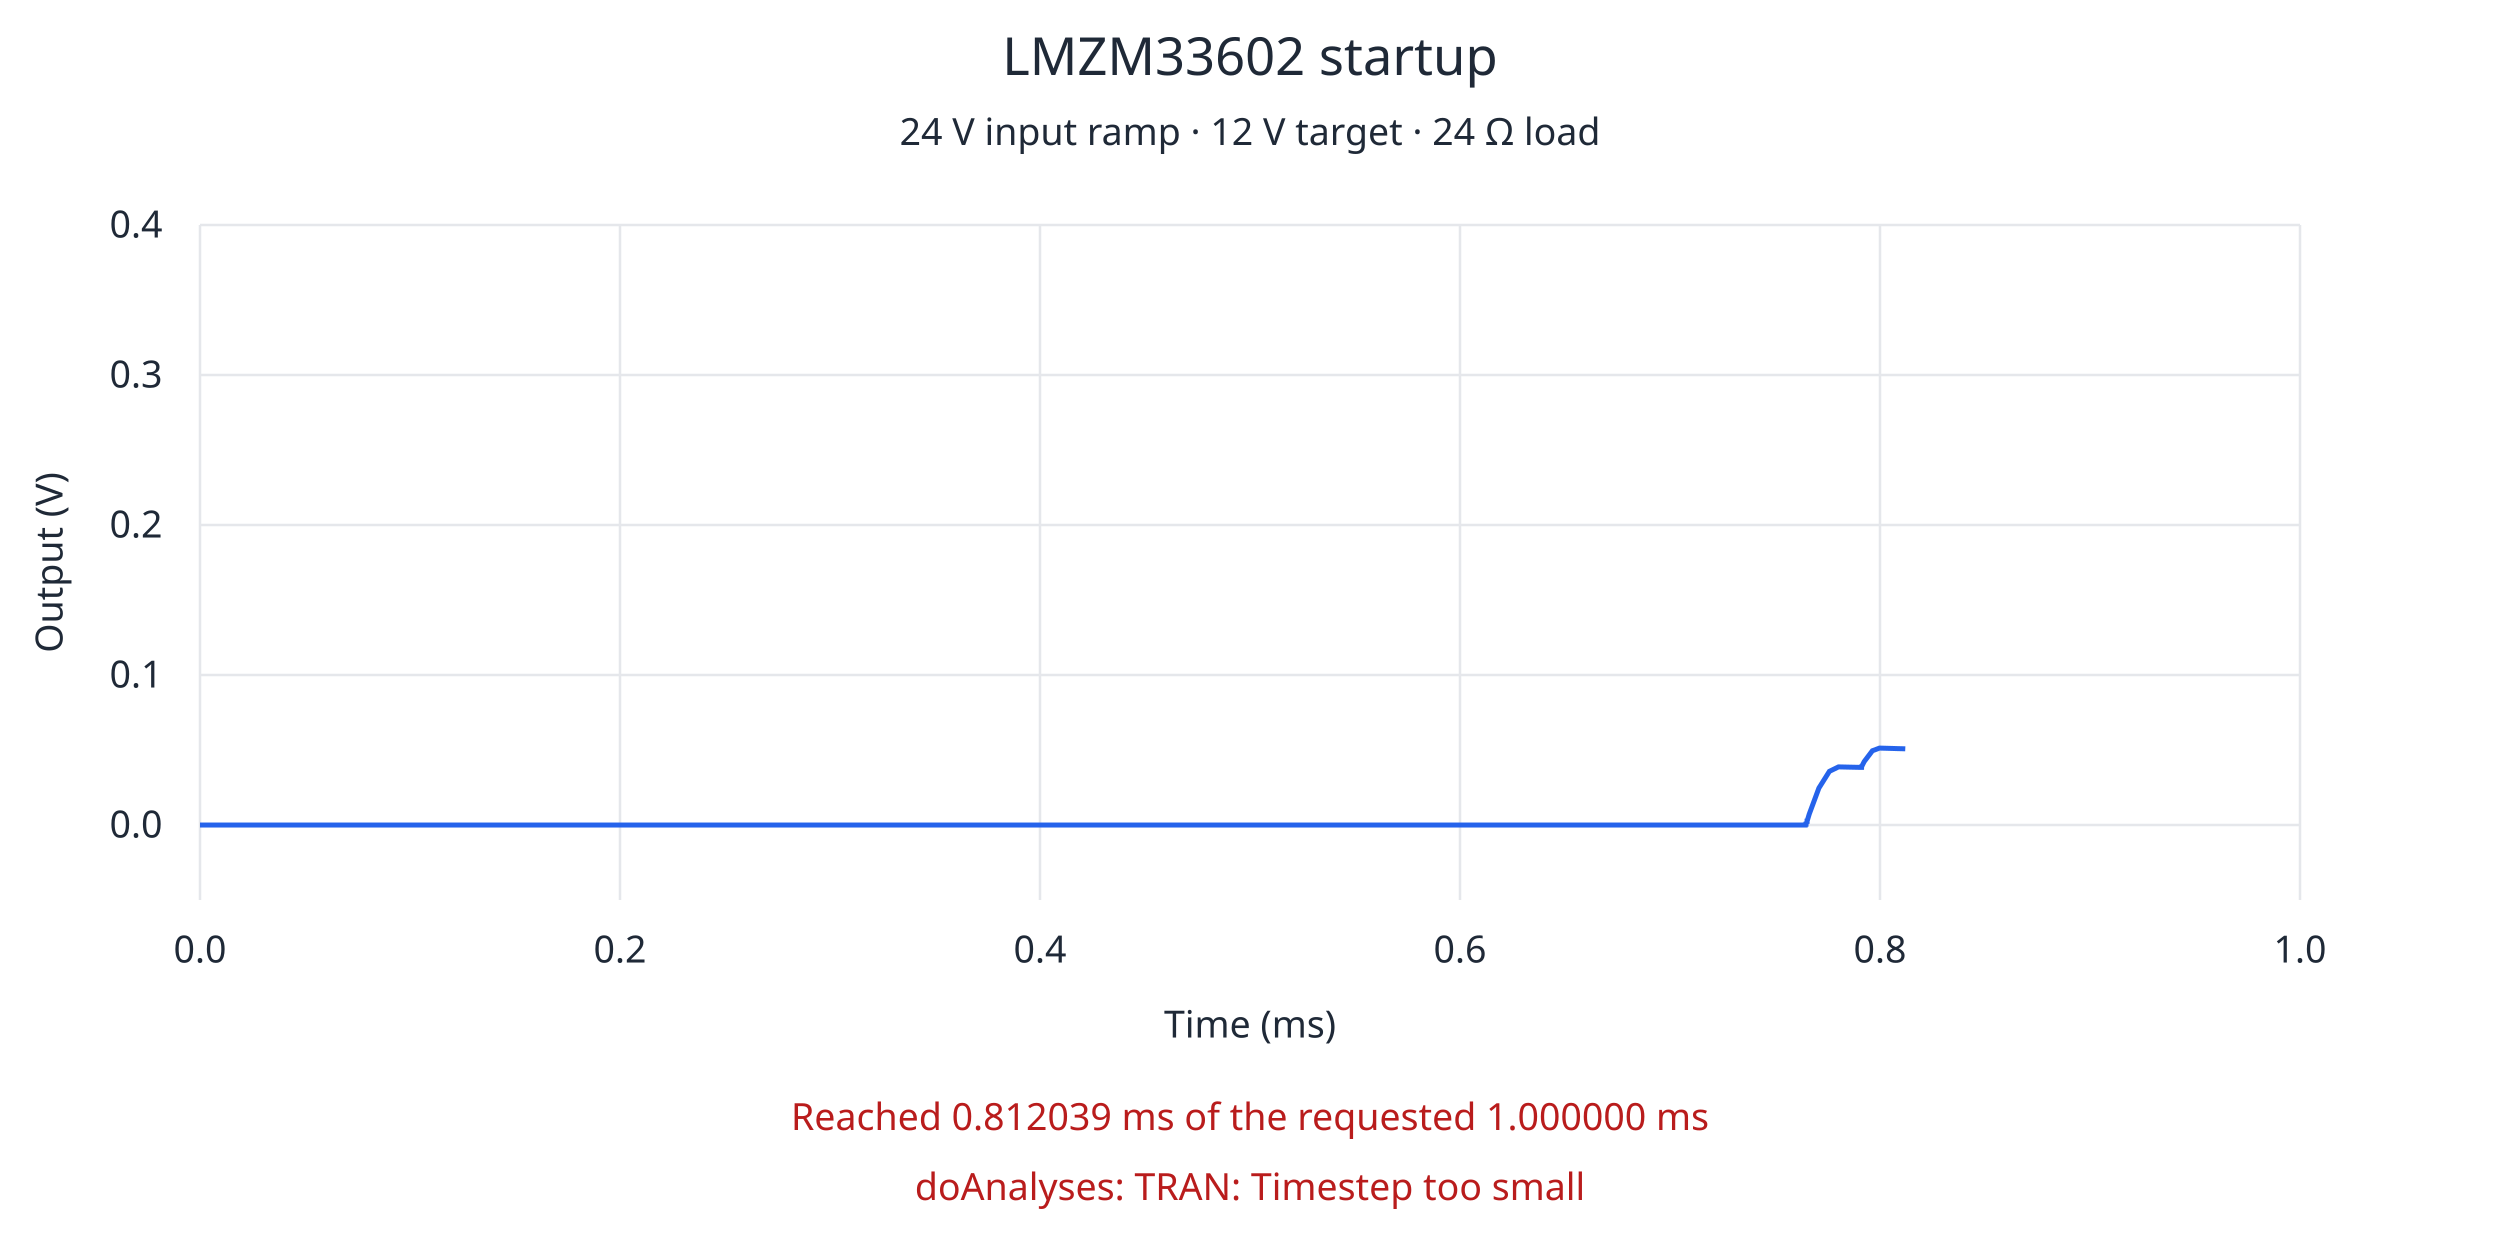
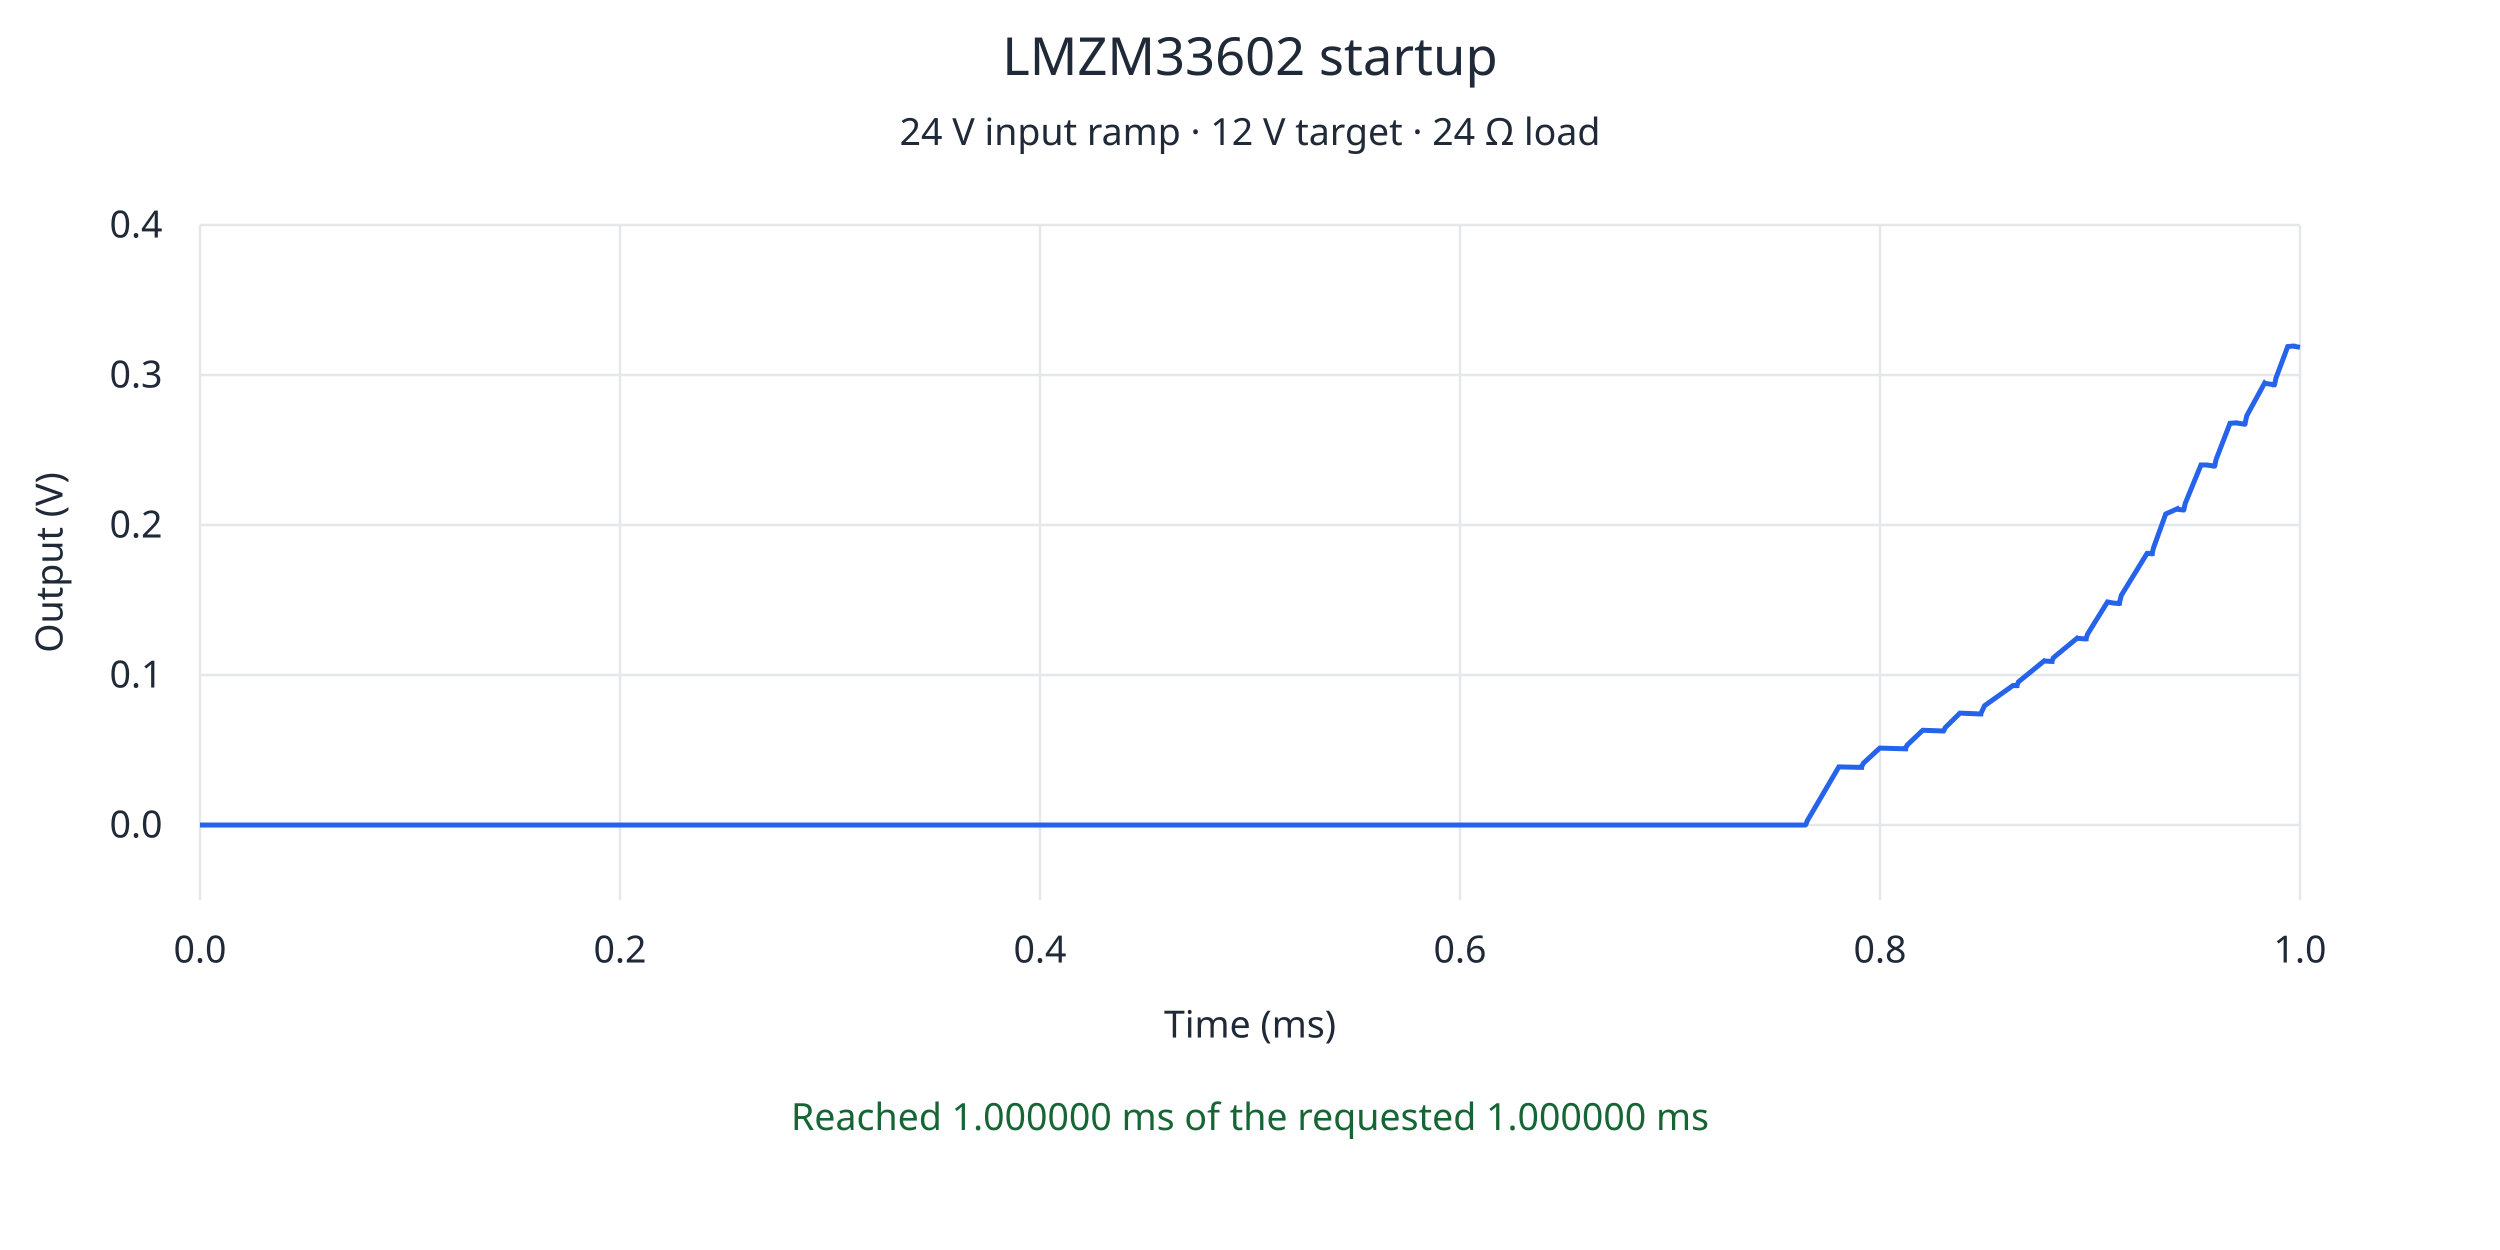
<svg xmlns="http://www.w3.org/2000/svg" width="1000" height="500" viewBox="0 0 1000 500">
  <rect width="1000" height="500" fill="white" />
  <g font-family="sans-serif" font-size="15" fill="#1f2937">
    <text x="500" y="30" text-anchor="middle" font-size="21">LMZM33602 startup</text>
    <text x="500" y="58" text-anchor="middle">24 V input ramp · 12 V target · 24 Ω load</text>
    <line x1="80" y1="330" x2="920" y2="330" stroke="#e5e7eb" />
    <text x="65" y="335" text-anchor="end">0.0</text>
    <line x1="80" y1="270" x2="920" y2="270" stroke="#e5e7eb" />
    <text x="65" y="275" text-anchor="end">0.1</text>
    <line x1="80" y1="210" x2="920" y2="210" stroke="#e5e7eb" />
    <text x="65" y="215" text-anchor="end">0.2</text>
    <line x1="80" y1="150" x2="920" y2="150" stroke="#e5e7eb" />
    <text x="65" y="155" text-anchor="end">0.3</text>
    <line x1="80" y1="90" x2="920" y2="90" stroke="#e5e7eb" />
    <text x="65" y="95" text-anchor="end">0.4</text>
    <line x1="80" y1="90" x2="80" y2="360" stroke="#e5e7eb" />
    <text x="80" y="385" text-anchor="middle">0.0</text>
    <line x1="248" y1="90" x2="248" y2="360" stroke="#e5e7eb" />
    <text x="248" y="385" text-anchor="middle">0.2</text>
    <line x1="416" y1="90" x2="416" y2="360" stroke="#e5e7eb" />
    <text x="416" y="385" text-anchor="middle">0.4</text>
    <line x1="584" y1="90" x2="584" y2="360" stroke="#e5e7eb" />
    <text x="584" y="385" text-anchor="middle">0.6</text>
    <line x1="752" y1="90" x2="752" y2="360" stroke="#e5e7eb" />
    <text x="752" y="385" text-anchor="middle">0.8</text>
    <line x1="920" y1="90" x2="920" y2="360" stroke="#e5e7eb" />
    <text x="920" y="385" text-anchor="middle">1.0</text>
-     <polyline points="80.00,330.00 80.01,330.00 80.01,330.00 80.01,330.00 80.01,330.00 80.01,330.00 80.01,330.00 80.01,330.00 80.02,330.00 80.02,330.00 80.03,330.00 80.14,330.00 80.68,330.00 80.84,330.00 80.84,330.00 80.84,330.00 80.84,330.00 80.89,330.00 81.67,330.00 84.55,330.00 88.75,330.00 92.95,330.00 97.15,330.00 101.35,330.00 105.55,330.00 109.75,330.00 113.95,330.00 115.49,330.00 115.57,330.00 115.57,330.00 115.57,330.00 115.57,330.00 115.57,330.00 115.57,330.00 115.57,330.00 115.57,330.00 115.57,330.00 115.57,330.00 115.57,330.00 115.57,330.00 115.57,330.00 115.58,330.00 115.58,330.00 115.58,330.00 115.58,330.00 115.60,330.00 115.66,330.00 115.68,330.00 115.68,330.00 115.76,330.00 115.88,330.00 115.99,330.00 116.11,330.00 116.25,330.00 116.49,330.00 116.72,330.00 116.95,330.00 117.22,330.00 117.86,330.00 121.19,330.00 125.39,330.00 129.59,330.00 133.79,330.00 134.37,330.00 134.95,330.00 136.00,330.00 139.36,330.00 143.56,330.00 147.76,330.00 151.96,330.00 156.16,330.00 160.36,330.00 164.56,330.00 168.76,330.00 172.96,330.00 177.16,330.00 181.36,330.00 185.56,330.00 189.76,330.00 193.96,330.00 195.24,330.00 195.36,330.00 195.36,330.00 195.36,330.00 195.36,330.00 195.37,330.00 195.41,330.00 196.86,330.00 201.06,330.00 205.26,330.00 205.71,330.00 205.75,330.00 205.75,330.00 205.76,330.00 205.76,330.00 205.76,330.00 205.85,330.00 207.97,330.00 212.17,330.00 216.37,330.00 220.57,330.00 224.77,330.00 228.97,330.00 233.17,330.00 237.37,330.00 241.57,330.00 245.77,330.00 249.97,330.00 254.17,330.00 258.37,330.00 262.57,330.00 266.77,330.00 270.97,330.00 275.17,330.00 279.37,330.00 283.57,330.00 287.77,330.00 291.97,330.00 296.17,330.00 300.37,330.00 304.57,330.00 308.77,330.00 312.97,330.00 317.17,330.00 321.37,330.00 325.57,330.00 329.77,330.00 333.97,330.00 338.17,330.00 342.37,330.00 346.57,330.00 350.77,330.00 354.97,330.00 359.17,330.00 363.37,330.00 367.57,330.00 371.77,330.00 375.97,330.00 380.17,330.00 384.37,330.00 388.57,330.00 392.77,330.00 396.97,330.00 401.17,330.00 405.37,330.00 409.57,330.00 413.77,330.00 417.97,330.00 422.17,330.00 426.37,330.00 430.57,330.00 434.77,330.00 438.97,330.00 443.17,330.00 447.37,330.00 451.57,330.00 455.77,330.00 459.97,330.00 464.17,330.00 468.37,330.00 472.57,330.00 476.77,330.00 480.97,330.00 485.17,330.00 489.37,330.00 493.57,330.00 497.77,330.00 501.97,330.00 506.17,330.00 510.37,330.00 514.57,330.00 518.77,330.00 522.97,330.00 527.17,330.00 531.37,330.00 535.57,330.00 539.77,330.00 543.97,330.00 548.17,330.00 552.37,330.00 556.57,330.00 560.77,330.00 564.97,330.00 569.17,330.00 573.37,330.00 577.57,330.00 581.77,330.00 585.97,330.00 590.17,330.00 594.37,330.00 598.57,330.00 602.77,330.00 606.97,330.00 611.17,330.00 615.37,330.00 619.57,330.00 623.77,330.00 627.97,330.00 632.17,330.00 636.37,330.00 640.57,330.00 644.77,330.00 648.97,330.00 653.17,330.00 657.37,330.00 661.57,330.00 665.77,330.00 669.97,330.00 674.17,330.00 678.37,330.00 682.57,330.00 686.77,330.00 690.97,330.00 695.17,330.00 699.37,330.00 703.57,330.00 707.77,330.00 711.97,330.00 716.17,330.00 720.37,330.00 721.92,330.00 722.02,330.00 722.03,330.00 722.03,330.00 722.03,330.00 722.03,330.00 722.03,330.00 722.03,330.00 722.03,330.00 722.03,330.00 722.03,330.00 722.03,330.00 722.03,330.00 722.03,330.00 722.03,330.00 722.03,330.00 722.03,330.00 722.03,330.00 722.03,330.00 722.03,330.00 722.03,330.00 722.03,330.00 722.03,330.00 722.03,330.00 722.03,330.00 722.04,330.00 722.04,330.00 722.04,330.00 722.04,330.00 722.04,330.00 722.04,330.00 722.04,330.00 722.04,330.00 722.04,330.00 722.04,330.00 722.04,330.00 722.04,330.00 722.04,330.00 722.04,330.00 722.04,330.00 722.04,330.00 722.04,330.00 722.04,330.00 722.04,330.00 722.04,330.00 722.04,330.00 722.04,330.00 722.04,330.00 722.04,330.00 722.04,330.00 722.04,330.00 722.04,330.00 722.04,330.00 722.04,330.00 722.04,330.00 722.04,330.00 722.05,330.00 722.05,330.00 722.05,330.00 722.05,330.00 722.05,330.00 722.05,330.00 722.05,330.00 722.05,330.00 722.05,330.00 722.05,330.00 722.05,330.00 722.05,330.00 722.06,330.00 722.06,330.00 722.06,330.00 722.06,329.99 722.06,329.99 722.06,329.99 722.08,329.99 722.08,329.99 722.08,329.99 722.08,329.99 722.08,329.99 722.08,329.99 722.08,329.99 722.08,329.99 722.08,329.99 722.08,329.99 722.08,329.99 722.08,329.99 722.08,329.99 722.08,329.99 722.08,329.99 722.08,329.99 722.08,329.99 722.09,329.99 722.09,329.99 722.09,329.99 722.09,329.99 722.09,329.99 722.09,329.99 722.09,329.99 722.09,329.99 722.09,329.99 722.09,329.99 722.09,329.99 722.09,329.99 722.09,329.99 722.09,329.99 722.09,329.99 722.09,329.99 722.09,329.99 722.09,329.99 722.09,329.99 722.10,329.99 722.10,329.99 722.10,329.99 722.10,329.99 722.10,329.99 722.10,329.99 722.10,329.99 722.10,329.99 722.10,329.99 722.11,329.99 722.11,329.99 722.12,329.98 722.15,329.97 722.19,329.95 722.23,329.92 722.26,329.88 722.31,329.81 722.39,329.69 722.39,329.69 722.39,329.69 722.39,329.68 722.39,329.68 722.40,329.68 722.40,329.68 722.40,329.67 722.43,329.62 722.70,328.91 722.82,328.51 722.83,328.51 722.83,328.51 722.83,328.51 722.83,328.51 722.83,328.51 722.83,328.51 722.83,328.51 722.83,328.51 722.83,328.51 722.83,328.51 722.83,328.50 722.83,328.49 722.83,328.49 722.83,328.48 722.84,328.48 722.84,328.47 722.84,328.46 722.87,328.37 723.71,325.60 727.56,315.23 731.76,308.54 735.40,306.76 735.53,306.76 735.54,306.76 736.04,306.77 739.91,306.86 744.11,306.95 744.49,306.95 744.49,306.95 744.49,306.95 744.49,306.95 744.49,306.95 744.49,306.95 744.49,306.95 744.50,306.95 744.50,306.95 744.50,306.95 744.50,306.95 744.50,306.95 744.50,306.95 744.50,306.95 744.50,306.95 744.50,306.95 744.50,306.95 744.50,306.95 744.50,306.95 744.50,306.95 744.50,306.95 744.50,306.95 744.50,306.95 744.50,306.95 744.50,306.95 744.50,306.95 744.50,306.95 744.50,306.95 744.50,306.95 744.50,306.95 744.50,306.95 744.50,306.95 744.50,306.95 744.50,306.95 744.50,306.95 744.50,306.95 744.50,306.95 744.50,306.95 744.50,306.95 744.50,306.95 744.50,306.96 744.50,306.96 744.50,306.96 744.51,306.96 744.51,306.96 744.51,306.96 744.51,306.96 744.51,306.96 744.51,306.96 744.51,306.96 744.51,306.96 744.51,306.96 744.51,306.96 744.51,306.96 744.51,306.96 744.51,306.96 744.51,306.96 744.51,306.96 744.51,306.96 744.51,306.96 744.51,306.96 744.51,306.96 744.51,306.96 744.51,306.96 744.51,306.96 744.51,306.96 744.51,306.96 744.51,306.96 744.51,306.96 744.51,306.96 744.51,306.96 744.51,306.96 744.51,306.96 744.51,306.96 744.51,306.96 744.51,306.96 744.51,306.96 744.51,306.96 744.51,306.96 744.51,306.96 744.51,306.96 744.51,306.96 744.51,306.96 744.51,306.96 744.51,306.96 744.51,306.96 744.51,306.96 744.51,306.96 744.52,306.96 744.52,306.96 744.52,306.96 744.52,306.96 744.52,306.96 744.52,306.95 744.52,306.95 744.52,306.95 744.52,306.95 744.52,306.95 744.52,306.95 744.52,306.95 744.52,306.95 744.52,306.95 744.52,306.95 744.52,306.95 744.52,306.95 744.52,306.95 744.52,306.95 744.53,306.95 744.53,306.95 744.53,306.95 744.53,306.95 744.53,306.95 744.53,306.95 744.53,306.95 744.54,306.94 744.54,306.94 744.54,306.94 744.54,306.94 744.55,306.93 744.55,306.92 744.56,306.91 744.56,306.91 744.56,306.91 744.56,306.91 744.56,306.91 744.56,306.91 744.56,306.91 744.56,306.91 744.56,306.90 744.56,306.90 744.56,306.90 744.56,306.90 744.56,306.90 744.56,306.90 744.56,306.90 744.56,306.90 744.56,306.90 744.56,306.90 744.56,306.90 744.56,306.90 744.56,306.90 744.56,306.90 744.56,306.90 744.56,306.90 744.56,306.90 744.56,306.90 744.56,306.90 744.56,306.90 744.56,306.90 744.56,306.90 744.56,306.90 744.56,306.90 744.56,306.90 744.56,306.90 744.56,306.90 744.56,306.90 744.56,306.90 744.56,306.90 744.56,306.90 744.57,306.90 744.57,306.90 744.57,306.90 744.57,306.89 744.57,306.89 744.57,306.89 744.57,306.89 744.57,306.89 744.57,306.89 744.57,306.89 744.57,306.89 744.57,306.89 744.57,306.89 744.57,306.89 744.57,306.89 744.57,306.89 744.57,306.89 744.57,306.88 744.57,306.88 744.58,306.87 744.58,306.87 744.58,306.87 744.58,306.87 744.58,306.87 744.58,306.87 744.58,306.87 744.58,306.87 744.58,306.87 744.58,306.87 744.58,306.86 744.58,306.86 744.58,306.86 744.58,306.86 744.58,306.86 744.59,306.85 744.59,306.85 744.59,306.85 744.59,306.83 744.60,306.81 744.60,306.81 744.60,306.81 744.60,306.81 744.61,306.81 744.61,306.81 744.61,306.81 744.61,306.81 744.61,306.81 744.61,306.81 744.61,306.81 744.61,306.81 744.61,306.81 744.61,306.81 744.61,306.81 744.61,306.81 744.61,306.81 744.61,306.80 744.61,306.80 744.61,306.80 744.61,306.80 744.61,306.80 744.61,306.80 744.61,306.80 744.61,306.80 744.61,306.80 744.61,306.80 744.61,306.80 744.61,306.80 744.61,306.80 744.61,306.79 744.61,306.79 744.61,306.79 744.61,306.79 744.61,306.79 744.61,306.79 744.61,306.79 744.61,306.79 744.62,306.79 744.62,306.78 744.62,306.78 744.62,306.78 744.62,306.77 744.62,306.77 744.63,306.76 744.63,306.75 744.64,306.74 744.65,306.70 744.68,306.64 744.72,306.57 744.75,306.51 744.78,306.43 744.82,306.34 744.90,306.18 744.98,306.01 745.07,305.84 745.15,305.67 745.24,305.50 745.35,305.28 745.71,304.59 748.96,300.30 751.81,299.24 751.89,299.24 751.90,299.24 751.98,299.24 754.09,299.30 756.94,299.38 757.31,299.39 757.92,299.41 759.20,299.45 761.64,299.51 762.11,299.53 762.11,299.53 762.11,299.53 762.11,299.53 762.11,299.53 762.11,299.53 762.11,299.53 762.11,299.53" fill="none" stroke="#2563eb" stroke-width="2" />
+     <polyline points="80.00,330.00 80.01,330.00 80.03,330.00 80.84,330.00 88.75,330.00 109.75,330.00 115.57,330.00 115.57,330.00 115.57,330.00 115.60,330.00 115.88,330.00 116.72,330.00 125.39,330.00 136.00,330.00 156.16,330.00 177.16,330.00 195.24,330.00 195.37,330.00 205.71,330.00 205.76,330.00 220.57,330.00 241.57,330.00 262.57,330.00 283.57,330.00 304.57,330.00 325.57,330.00 346.57,330.00 367.57,330.00 388.57,330.00 409.57,330.00 430.57,330.00 451.57,330.00 472.57,330.00 493.57,330.00 514.57,330.00 535.57,330.00 556.57,330.00 577.57,330.00 598.57,330.00 619.57,330.00 640.57,330.00 661.57,330.00 682.57,330.00 703.57,330.00 721.92,330.00 722.03,330.00 722.03,330.00 722.03,330.00 722.03,330.00 722.04,330.00 722.04,330.00 722.04,330.00 722.04,330.00 722.04,330.00 722.04,330.00 722.04,330.00 722.05,330.00 722.05,330.00 722.06,330.00 722.08,329.99 722.08,329.99 722.08,329.99 722.08,329.99 722.09,329.99 722.09,329.99 722.09,329.99 722.10,329.99 722.10,329.99 722.11,329.99 722.26,329.88 722.39,329.68 722.43,329.62 722.83,328.51 722.83,328.51 722.83,328.49 722.87,328.37 735.53,306.76 744.49,306.95 744.49,306.95 744.50,306.95 744.50,306.95 744.50,306.95 744.50,306.95 744.50,306.95 744.50,306.95 744.50,306.96 744.51,306.96 744.51,306.96 744.51,306.96 744.51,306.96 744.51,306.96 744.51,306.96 744.51,306.96 744.51,306.96 744.51,306.96 744.52,306.96 744.52,306.95 744.52,306.95 744.52,306.95 744.53,306.95 744.54,306.94 744.56,306.91 744.56,306.91 744.56,306.90 744.56,306.90 744.56,306.90 744.56,306.90 744.56,306.90 744.56,306.90 744.57,306.90 744.57,306.89 744.57,306.89 744.57,306.89 744.58,306.87 744.58,306.87 744.58,306.86 744.59,306.85 744.60,306.81 744.61,306.81 744.61,306.81 744.61,306.80 744.61,306.80 744.61,306.80 744.61,306.79 744.62,306.79 744.62,306.77 744.68,306.64 744.90,306.18 745.35,305.28 751.90,299.24 757.92,299.41 762.11,299.53 762.11,299.53 762.11,299.53 762.11,299.53 762.11,299.53 762.12,299.53 762.12,299.53 762.12,299.53 762.12,299.53 762.12,299.53 762.13,299.53 762.13,299.53 762.13,299.53 762.13,299.53 762.13,299.53 762.13,299.53 762.13,299.53 762.13,299.53 762.14,299.53 762.14,299.53 762.14,299.52 762.15,299.52 762.16,299.51 762.18,299.48 762.18,299.48 762.18,299.47 762.18,299.47 762.18,299.47 762.18,299.47 762.18,299.47 762.18,299.47 762.18,299.47 762.18,299.46 762.18,299.46 762.19,299.46 762.19,299.45 762.19,299.44 762.20,299.44 762.20,299.43 762.21,299.41 762.22,299.38 762.22,299.38 762.22,299.37 762.23,299.37 762.23,299.37 762.23,299.36 762.23,299.36 762.24,299.34 762.27,299.26 762.45,298.89 762.86,298.03 769.09,292.11 777.40,292.40 777.41,292.40 777.41,292.40 777.41,292.40 777.41,292.40 777.41,292.40 777.41,292.40 777.41,292.40 777.41,292.40 777.41,292.40 777.41,292.40 777.41,292.40 777.41,292.40 777.42,292.40 777.42,292.40 777.42,292.40 777.42,292.40 777.42,292.40 777.43,292.40 777.43,292.40 777.43,292.40 777.43,292.40 777.43,292.40 777.43,292.40 777.43,292.40 777.43,292.40 777.43,292.40 777.44,292.40 777.45,292.39 777.46,292.38 777.48,292.35 777.48,292.35 777.48,292.35 777.48,292.34 777.48,292.34 777.48,292.34 777.48,292.34 777.48,292.34 777.48,292.33 777.49,292.32 777.49,292.31 777.49,292.31 777.50,292.30 777.51,292.27 777.52,292.25 777.52,292.25 777.52,292.25 777.52,292.24 777.52,292.24 777.52,292.24 777.53,292.23 777.53,292.22 777.55,292.18 777.69,291.86 778.07,291.06 783.97,285.25 791.02,285.54 792.25,285.59 792.25,285.59 792.25,285.59 792.25,285.59 792.25,285.59 792.25,285.59 792.26,285.59 792.26,285.59 792.26,285.59 792.26,285.59 792.26,285.59 792.26,285.59 792.27,285.59 792.27,285.59 792.27,285.59 792.27,285.59 792.27,285.59 792.27,285.59 792.28,285.59 792.29,285.59 792.29,285.58 792.29,285.58 792.29,285.58 792.30,285.57 792.32,285.54 792.32,285.54 792.32,285.54 792.32,285.54 792.32,285.54 792.32,285.53 792.32,285.53 792.32,285.53 792.32,285.53 792.32,285.53 792.33,285.52 792.33,285.52 792.33,285.50 792.33,285.50 792.34,285.49 792.35,285.48 792.36,285.44 792.36,285.44 792.36,285.44 792.37,285.42 792.48,285.16 792.76,284.53 793.84,282.26 805.22,274.20 805.22,274.20 805.22,274.20 805.22,274.20 805.23,274.20 805.23,274.20 805.23,274.21 805.23,274.21 805.24,274.21 805.74,274.23 806.67,274.28 806.67,274.28 806.67,274.28 806.68,274.28 806.68,274.28 806.68,274.28 806.68,274.28 806.68,274.28 806.68,274.28 806.69,274.28 806.69,274.28 806.69,274.28 806.69,274.28 806.69,274.28 806.69,274.28 806.69,274.28 806.69,274.28 806.70,274.28 806.71,274.28 806.72,274.27 806.72,274.26 806.72,274.26 806.72,274.26 806.73,274.25 806.74,274.23 806.74,274.23 806.74,274.22 806.74,274.22 806.74,274.22 806.74,274.22 806.74,274.22 806.74,274.22 806.74,274.22 806.74,274.22 806.75,274.21 806.75,274.21 806.75,274.21 806.75,274.19 806.76,274.19 806.76,274.18 806.76,274.17 806.78,274.13 806.79,274.12 806.84,274.00 807.00,273.63 807.40,272.73 817.70,264.33 817.84,264.41 817.84,264.41 817.85,264.41 817.85,264.41 817.85,264.41 817.85,264.41 817.85,264.41 817.86,264.41 817.87,264.41 820.70,264.58 820.70,264.58 820.70,264.58 820.70,264.58 820.70,264.58 820.70,264.58 820.70,264.58 820.71,264.58 820.71,264.58 820.71,264.58 820.71,264.58 820.71,264.58 820.72,264.58 820.72,264.58 820.72,264.58 820.72,264.58 820.72,264.58 820.72,264.58 820.73,264.58 820.74,264.58 820.74,264.57 820.76,264.54 820.76,264.53 820.77,264.53 820.77,264.53 820.77,264.52 820.77,264.52 820.77,264.52 820.77,264.52 820.77,264.52 820.77,264.52 820.77,264.52 820.77,264.51 820.77,264.51 820.78,264.51 820.78,264.49 820.78,264.49 820.79,264.48 820.79,264.47 820.81,264.42 820.81,264.42 820.81,264.42 820.81,264.42 820.86,264.31 821.01,263.94 821.40,263.05 830.79,255.32 830.80,255.33 830.80,255.33 830.81,255.33 830.81,255.33 830.81,255.33 830.81,255.33 830.82,255.33 830.82,255.33 830.97,255.34 832.56,255.45 834.35,255.58 834.35,255.58 834.35,255.58 834.36,255.58 834.36,255.58 834.36,255.58 834.36,255.58 834.36,255.58 834.36,255.58 834.37,255.58 834.37,255.58 834.37,255.58 834.37,255.58 834.37,255.58 834.37,255.58 834.37,255.58 834.37,255.58 834.38,255.58 834.38,255.58 834.39,255.57 834.40,255.56 834.43,255.49 834.43,255.49 834.43,255.48 834.44,255.48 834.44,255.47 834.44,255.47 834.44,255.47 834.44,255.47 834.44,255.47 834.44,255.47 834.44,255.47 834.44,255.46 834.44,255.46 834.44,255.46 834.44,255.45 834.45,255.44 834.45,255.42 834.45,255.42 834.46,255.41 834.46,255.39 834.48,255.34 834.48,255.33 834.49,255.32 834.51,255.23 834.67,254.74 835.03,253.62 843.00,240.77 845.24,241.21 845.24,241.21 845.24,241.21 845.24,241.21 845.24,241.21 845.25,241.21 845.25,241.21 845.26,241.21 845.28,241.22 847.68,241.41 847.68,241.41 847.69,241.41 847.70,241.40 847.74,241.32 847.76,241.26 847.76,241.25 847.76,241.24 847.76,241.24 847.76,241.24 847.76,241.23 847.76,241.23 847.76,241.23 847.76,241.23 847.76,241.23 847.76,241.22 847.77,241.22 847.77,241.21 847.77,241.21 847.77,241.19 847.78,241.17 847.78,241.17 847.78,241.14 847.80,241.07 847.80,241.05 847.81,241.03 847.81,241.03 847.89,240.68 848.09,239.86 848.53,238.12 858.85,221.32 858.86,221.32 858.86,221.32 858.87,221.33 858.87,221.33 858.87,221.33 858.87,221.33 858.87,221.33 858.88,221.33 858.90,221.33 860.77,221.52 860.77,221.52 860.77,221.52 860.77,221.52 860.77,221.52 860.77,221.52 860.77,221.52 860.77,221.52 860.78,221.52 860.78,221.52 860.78,221.52 860.78,221.52 860.78,221.52 860.78,221.52 860.78,221.52 860.79,221.52 860.79,221.52 860.79,221.52 860.80,221.51 860.81,221.50 860.86,221.36 860.87,221.36 860.87,221.35 860.87,221.35 860.87,221.34 860.87,221.34 860.87,221.34 860.87,221.34 860.87,221.34 860.87,221.33 860.87,221.33 860.87,221.32 860.88,221.32 860.88,221.32 860.88,221.31 860.88,221.30 860.89,221.28 860.89,221.27 860.90,221.23 860.91,221.16 860.91,221.16 860.92,221.13 860.93,221.09 861.08,220.47 861.40,219.14 866.30,205.58 870.59,203.67 870.59,203.67 870.59,203.68 870.59,203.68 870.59,203.68 870.59,203.68 870.59,203.68 870.60,203.68 870.61,203.68 870.70,203.69 873.43,204.01 873.43,204.01 873.44,204.01 873.44,204.01 873.44,204.01 873.44,204.01 873.44,204.01 873.44,204.01 873.44,204.01 873.45,204.01 873.45,204.01 873.45,204.01 873.45,204.01 873.45,204.01 873.45,204.01 873.45,204.01 873.45,204.01 873.46,204.01 873.47,204.00 873.48,203.99 873.54,203.83 873.54,203.83 873.54,203.82 873.54,203.82 873.54,203.81 873.54,203.81 873.54,203.81 873.54,203.80 873.54,203.80 873.54,203.80 873.54,203.80 873.54,203.80 873.55,203.79 873.55,203.79 873.55,203.78 873.55,203.76 873.56,203.74 873.56,203.74 873.56,203.70 873.58,203.63 873.58,203.61 873.59,203.58 873.61,203.52 873.76,202.82 874.10,201.33 880.39,185.98 882.62,186.00 882.63,186.00 882.63,186.00 882.63,186.00 882.63,186.00 882.63,186.00 882.63,186.00 882.64,186.00 882.65,186.01 883.13,186.07 885.81,186.42 885.81,186.42 885.81,186.42 885.81,186.42 885.81,186.42 885.81,186.42 885.82,186.42 885.82,186.42 885.82,186.42 885.82,186.42 885.82,186.42 885.82,186.43 885.82,186.43 885.82,186.43 885.83,186.43 885.83,186.43 885.83,186.43 885.84,186.42 885.85,186.41 885.88,186.36 885.91,186.23 885.91,186.23 885.92,186.22 885.92,186.22 885.92,186.21 885.92,186.21 885.92,186.21 885.92,186.20 885.92,186.20 885.92,186.20 885.92,186.19 885.92,186.19 885.93,186.17 885.93,186.15 885.93,186.14 885.94,186.12 885.94,186.09 885.96,186.01 885.96,186.01 885.97,185.98 885.97,185.95 885.98,185.90 886.13,185.22 886.46,183.72 892.01,169.32 894.32,169.15 894.32,169.15 894.32,169.15 894.33,169.15 894.33,169.15 894.33,169.15 894.33,169.16 894.34,169.16 894.34,169.16 894.91,169.24 897.91,169.68 897.91,169.68 897.91,169.68 897.91,169.68 897.91,169.68 897.92,169.69 897.92,169.69 897.92,169.69 897.92,169.69 897.92,169.69 897.92,169.69 897.92,169.69 897.92,169.69 897.92,169.69 897.93,169.69 897.93,169.69 897.94,169.68 897.95,169.67 898.01,169.49 898.01,169.49 898.01,169.48 898.02,169.47 898.02,169.47 898.02,169.46 898.02,169.46 898.02,169.46 898.02,169.46 898.02,169.44 898.02,169.44 898.02,169.44 898.03,169.42 898.03,169.39 898.03,169.39 898.04,169.35 898.06,169.26 898.07,169.23 898.07,169.22 898.07,169.22 898.08,169.18 898.13,168.93 898.30,168.13 898.72,166.26 905.81,153.28 905.83,153.30 905.83,153.30 905.83,153.30 905.83,153.30 905.83,153.30 905.83,153.30 905.84,153.30 905.84,153.30 905.85,153.30 906.56,153.42 909.74,153.93 909.74,153.94 909.75,153.94 909.75,153.94 909.75,153.94 909.75,153.94 909.75,153.94 909.75,153.94 909.76,153.94 909.76,153.94 909.76,153.94 909.76,153.94 909.76,153.94 909.76,153.94 909.76,153.94 909.76,153.94 909.76,153.94 909.77,153.94 909.78,153.93 909.80,153.90 909.85,153.74 909.85,153.74 909.85,153.73 909.85,153.73 909.85,153.72 909.86,153.71 909.86,153.71 909.86,153.71 909.86,153.71 909.86,153.70 909.86,153.69 909.86,153.69 909.86,153.67 909.87,153.64 909.87,153.64 909.88,153.62 909.88,153.58 909.90,153.50 909.90,153.47 909.90,153.47 909.91,153.44 909.92,153.40 910.06,152.72 910.38,151.23 915.09,138.63 917.16,138.43 917.16,138.43 917.16,138.43 917.16,138.43 917.17,138.43 917.17,138.44 917.17,138.44 917.18,138.44 917.19,138.44 920.00,138.93" fill="none" stroke="#2563eb" stroke-width="2" />
    <text x="500" y="415" text-anchor="middle">Time (ms)</text>
    <text transform="translate(25 225) rotate(-90)" text-anchor="middle">Output (V)</text>
-     <text x="500" y="452" text-anchor="middle" fill="#b91c1c">Reached 0.812039 ms of the requested 1.000000 ms</text>
-     <text x="500" y="480" text-anchor="middle" fill="#b91c1c">doAnalyses: TRAN:  Timestep too small</text>
+     <text x="500" y="452" text-anchor="middle" fill="#166534">Reached 1.000000 ms of the requested 1.000000 ms</text>
+     <text x="500" y="480" text-anchor="middle" fill="#b91c1c" />
  </g>
</svg>
